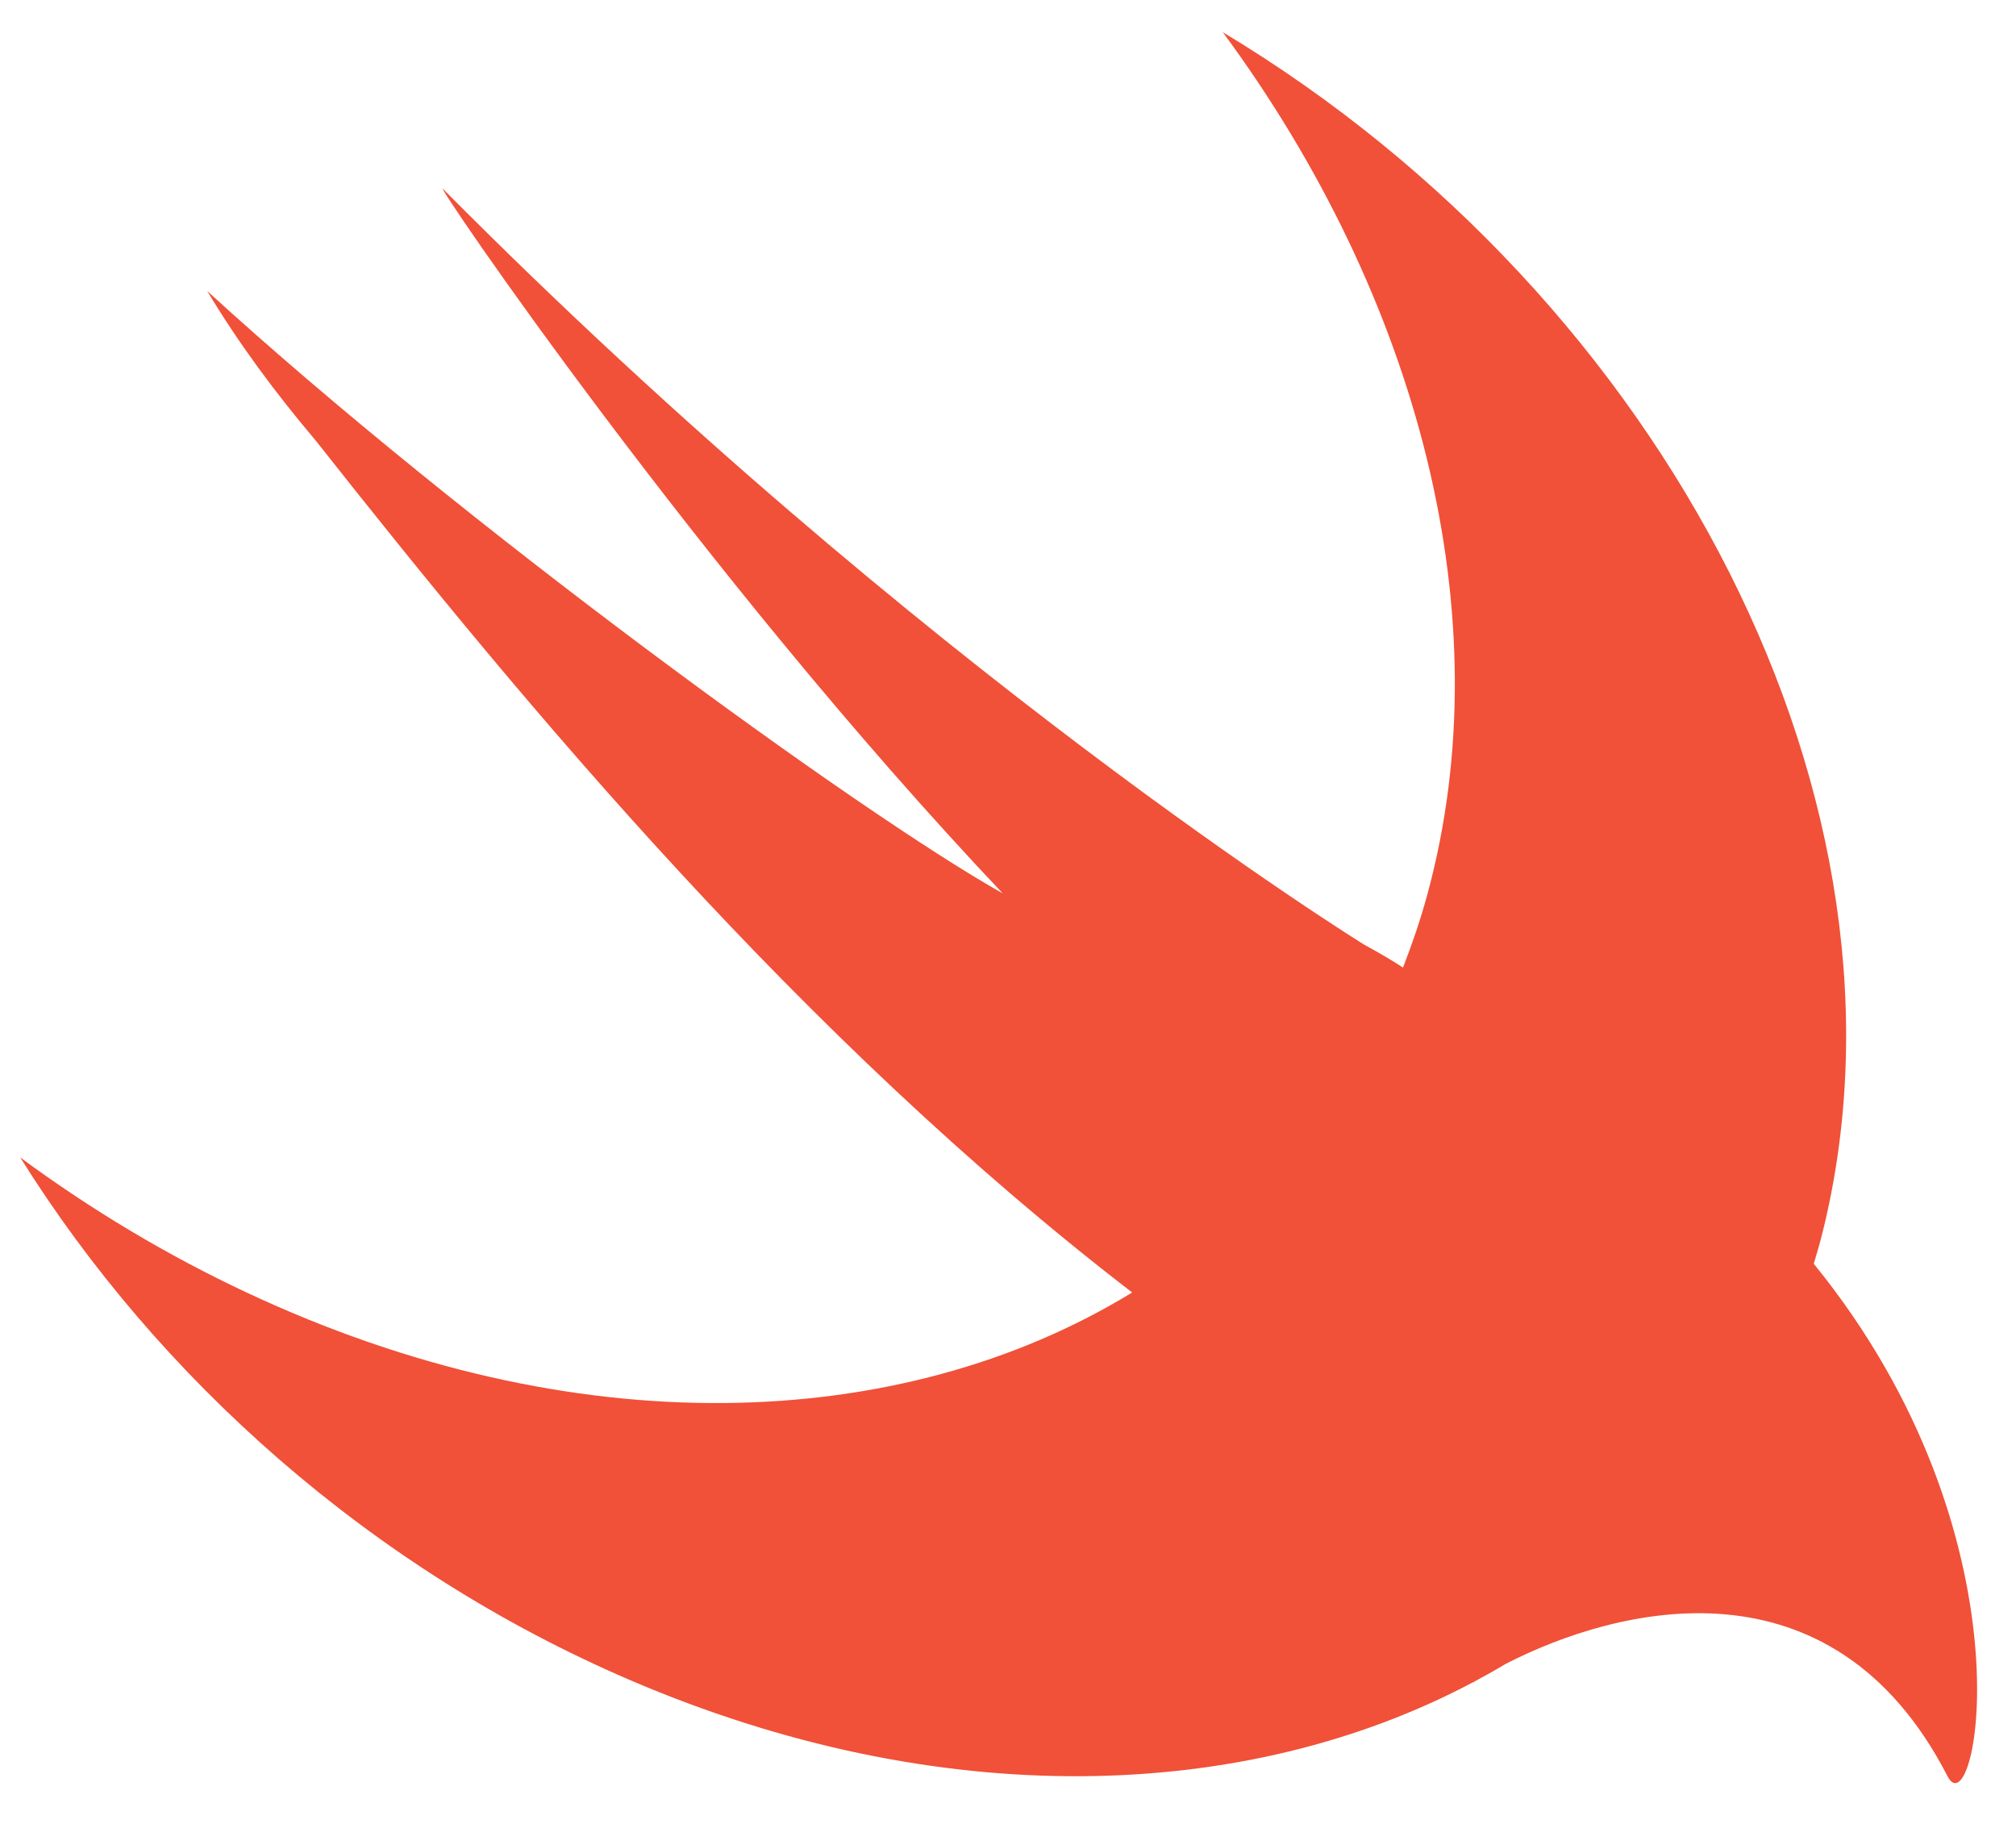
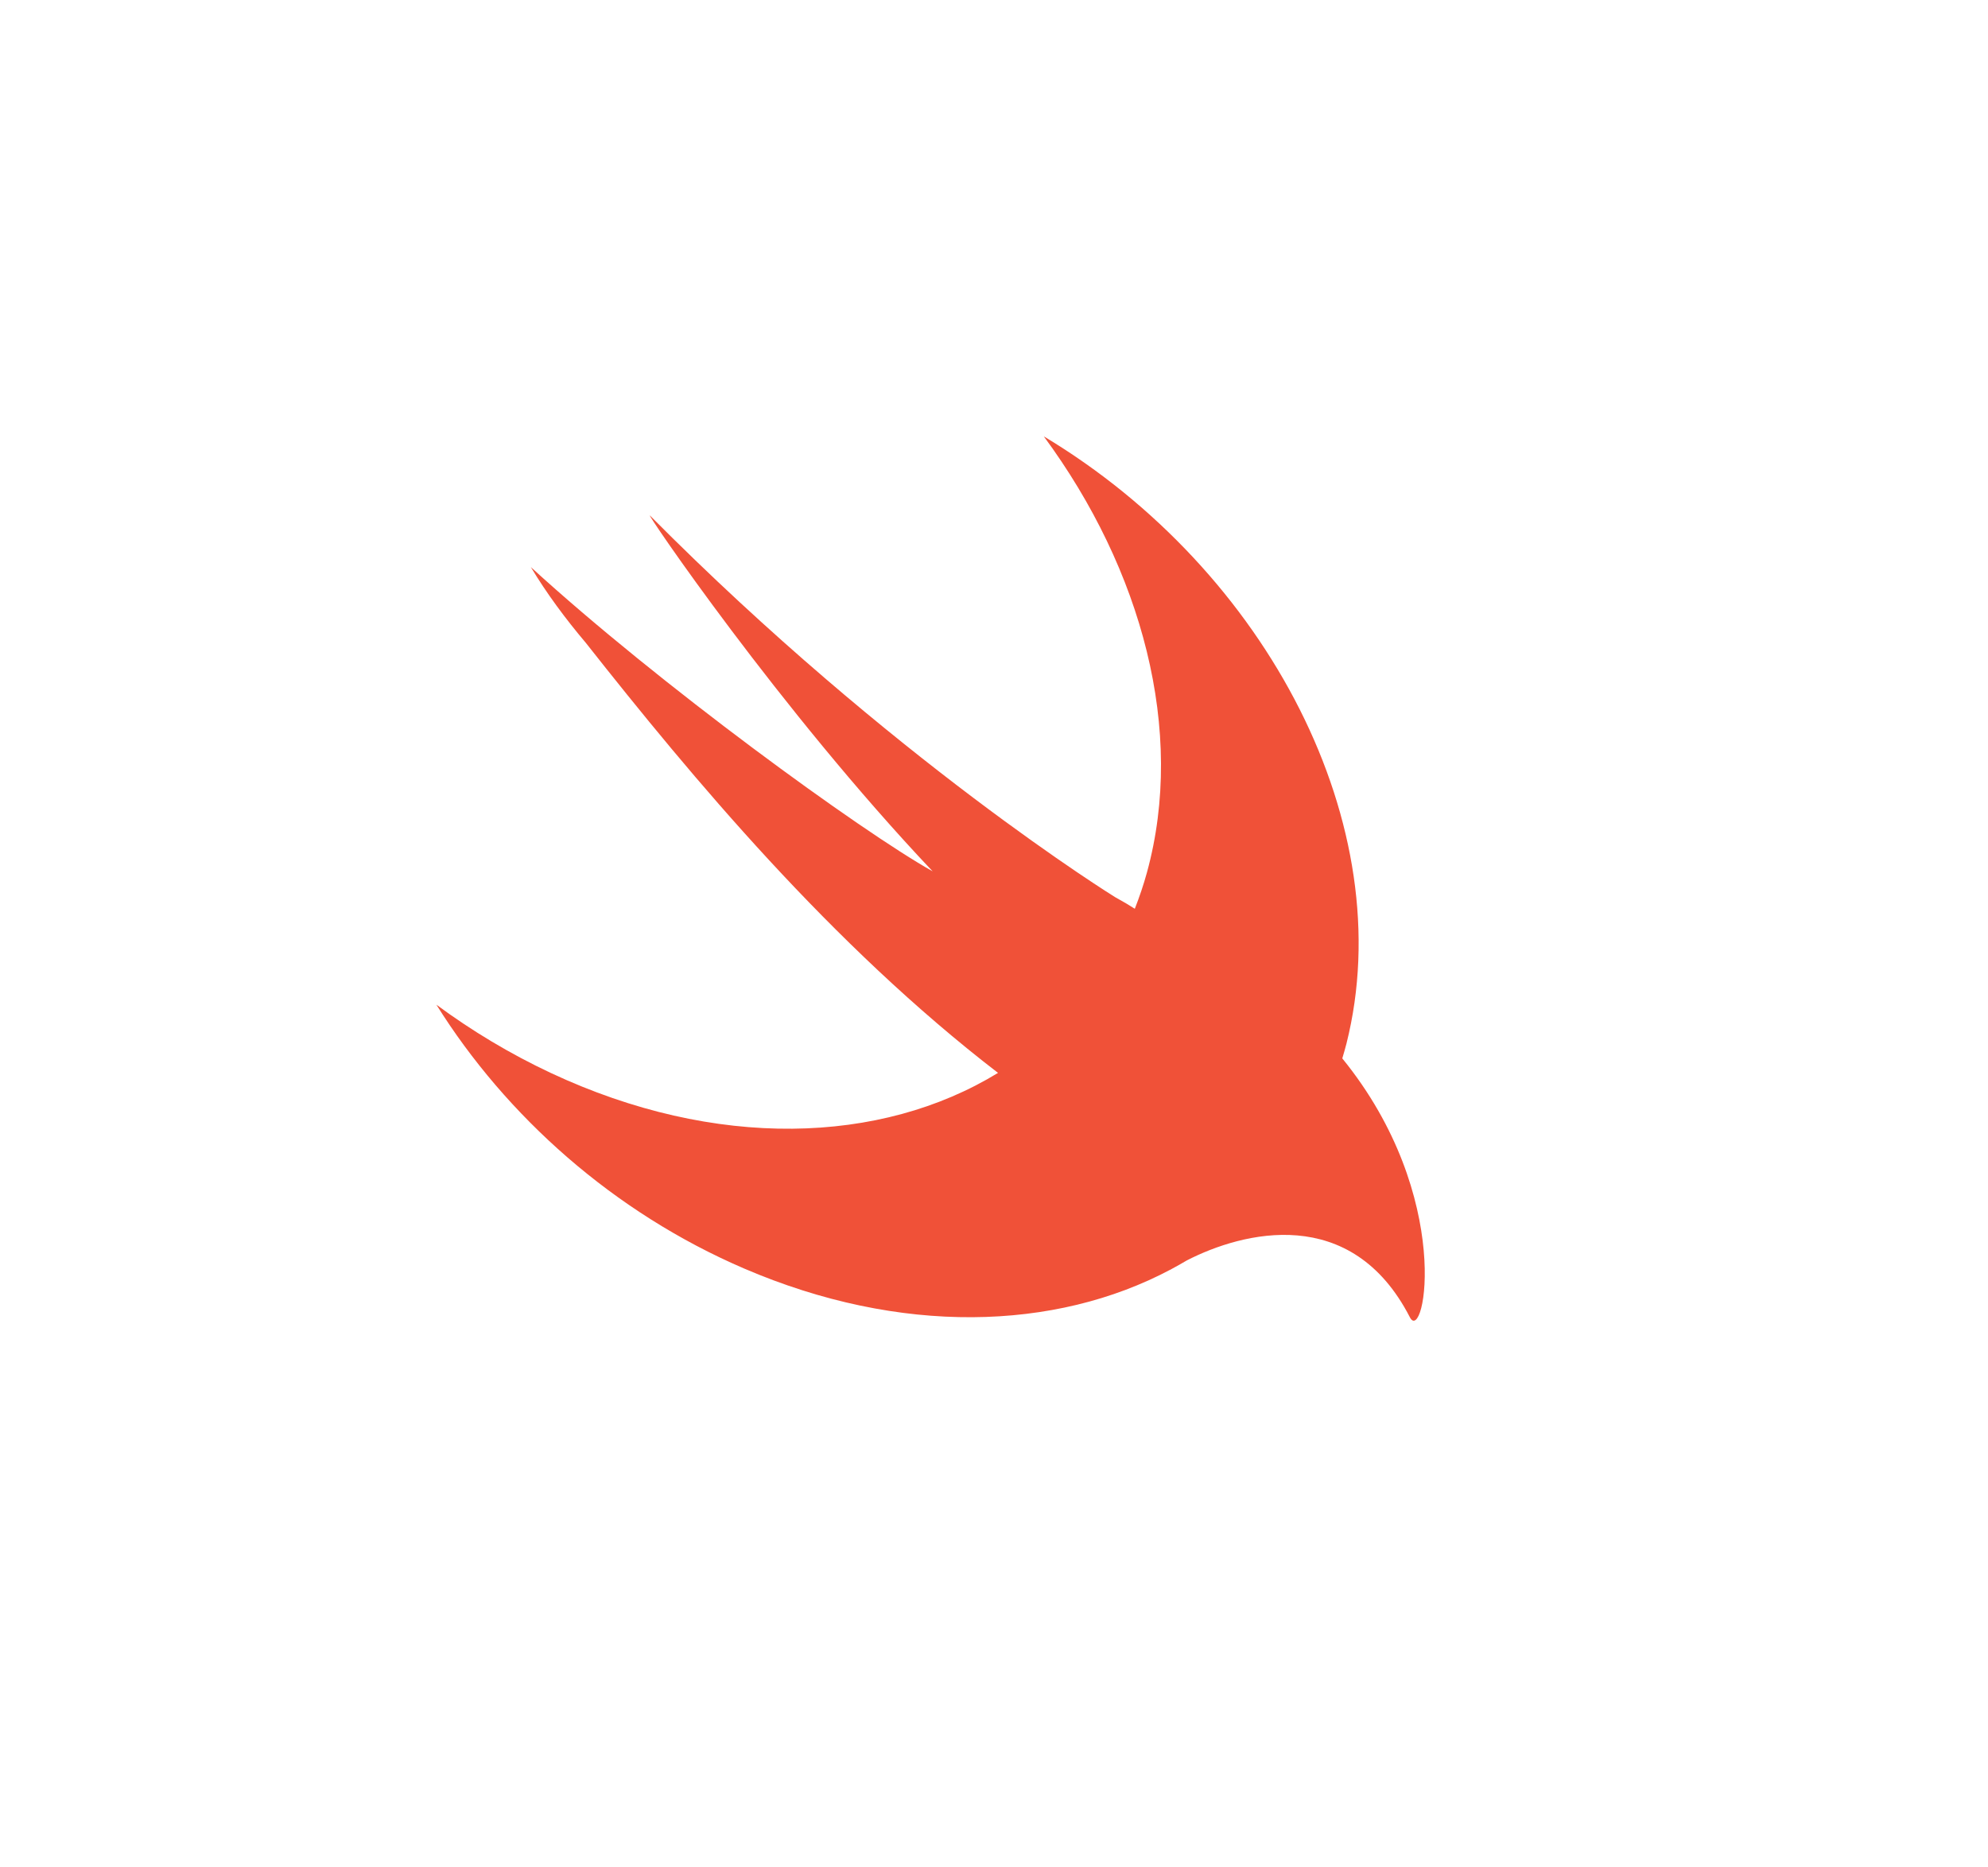
- <svg xmlns="http://www.w3.org/2000/svg" width="42" height="38" viewBox="0 0 42 38" fill="none">
-   <path d="M37.787 26.33C37.846 26.127 37.908 25.924 37.96 25.716C40.201 16.787 34.731 6.229 25.475 0.671C29.532 6.17 31.325 12.83 29.731 18.655C29.589 19.174 29.418 19.673 29.229 20.158C29.024 20.024 28.766 19.87 28.419 19.68C28.419 19.68 19.211 13.994 9.231 3.938C8.969 3.674 14.553 11.919 20.89 18.613C17.904 16.937 9.585 10.884 4.317 6.063C4.964 7.143 5.734 8.182 6.58 9.182C10.979 14.76 16.715 21.643 23.587 26.928C18.758 29.883 11.935 30.113 5.143 26.931C3.462 26.143 1.883 25.193 0.421 24.114C3.296 28.713 7.725 32.682 13.116 34.999C19.543 37.761 25.936 37.574 30.696 35.044L30.693 35.05C30.709 35.039 30.727 35.029 30.744 35.019C30.958 34.904 31.169 34.786 31.376 34.662C33.676 33.481 38.163 32.317 40.575 37.009C41.168 38.163 42.43 32.044 37.791 26.335C37.789 26.332 37.788 26.331 37.787 26.33Z" fill="#F05138" />
+ <svg xmlns="http://www.w3.org/2000/svg" width="82" height="77" viewBox="0 0 82 77" fill="none">
+   <path d="M55.366 43.659C55.425 43.456 55.487 43.254 55.539 43.046C57.781 34.116 52.31 23.559 43.054 18C47.111 23.499 48.904 30.16 47.31 35.985C47.168 36.504 46.997 37.003 46.808 37.487C46.603 37.353 46.345 37.2 45.998 37.009C45.998 37.009 36.79 31.323 26.81 21.268C26.548 21.003 32.132 29.248 38.469 35.943C35.484 34.267 27.164 28.213 21.896 23.393C22.544 24.472 23.313 25.511 24.159 26.512C28.558 32.09 34.294 38.973 41.166 44.257C36.337 47.212 29.515 47.442 22.722 44.261C21.042 43.473 19.462 42.523 18 41.444C20.876 46.043 25.305 50.011 30.695 52.328C37.123 55.091 43.515 54.903 48.276 52.373L48.272 52.379C48.288 52.369 48.306 52.358 48.323 52.348C48.537 52.233 48.748 52.115 48.955 51.992C51.255 50.811 55.742 49.646 58.154 54.338C58.747 55.493 60.009 49.373 55.37 43.664C55.368 43.662 55.367 43.661 55.366 43.659Z" fill="#F05138" />
</svg>
